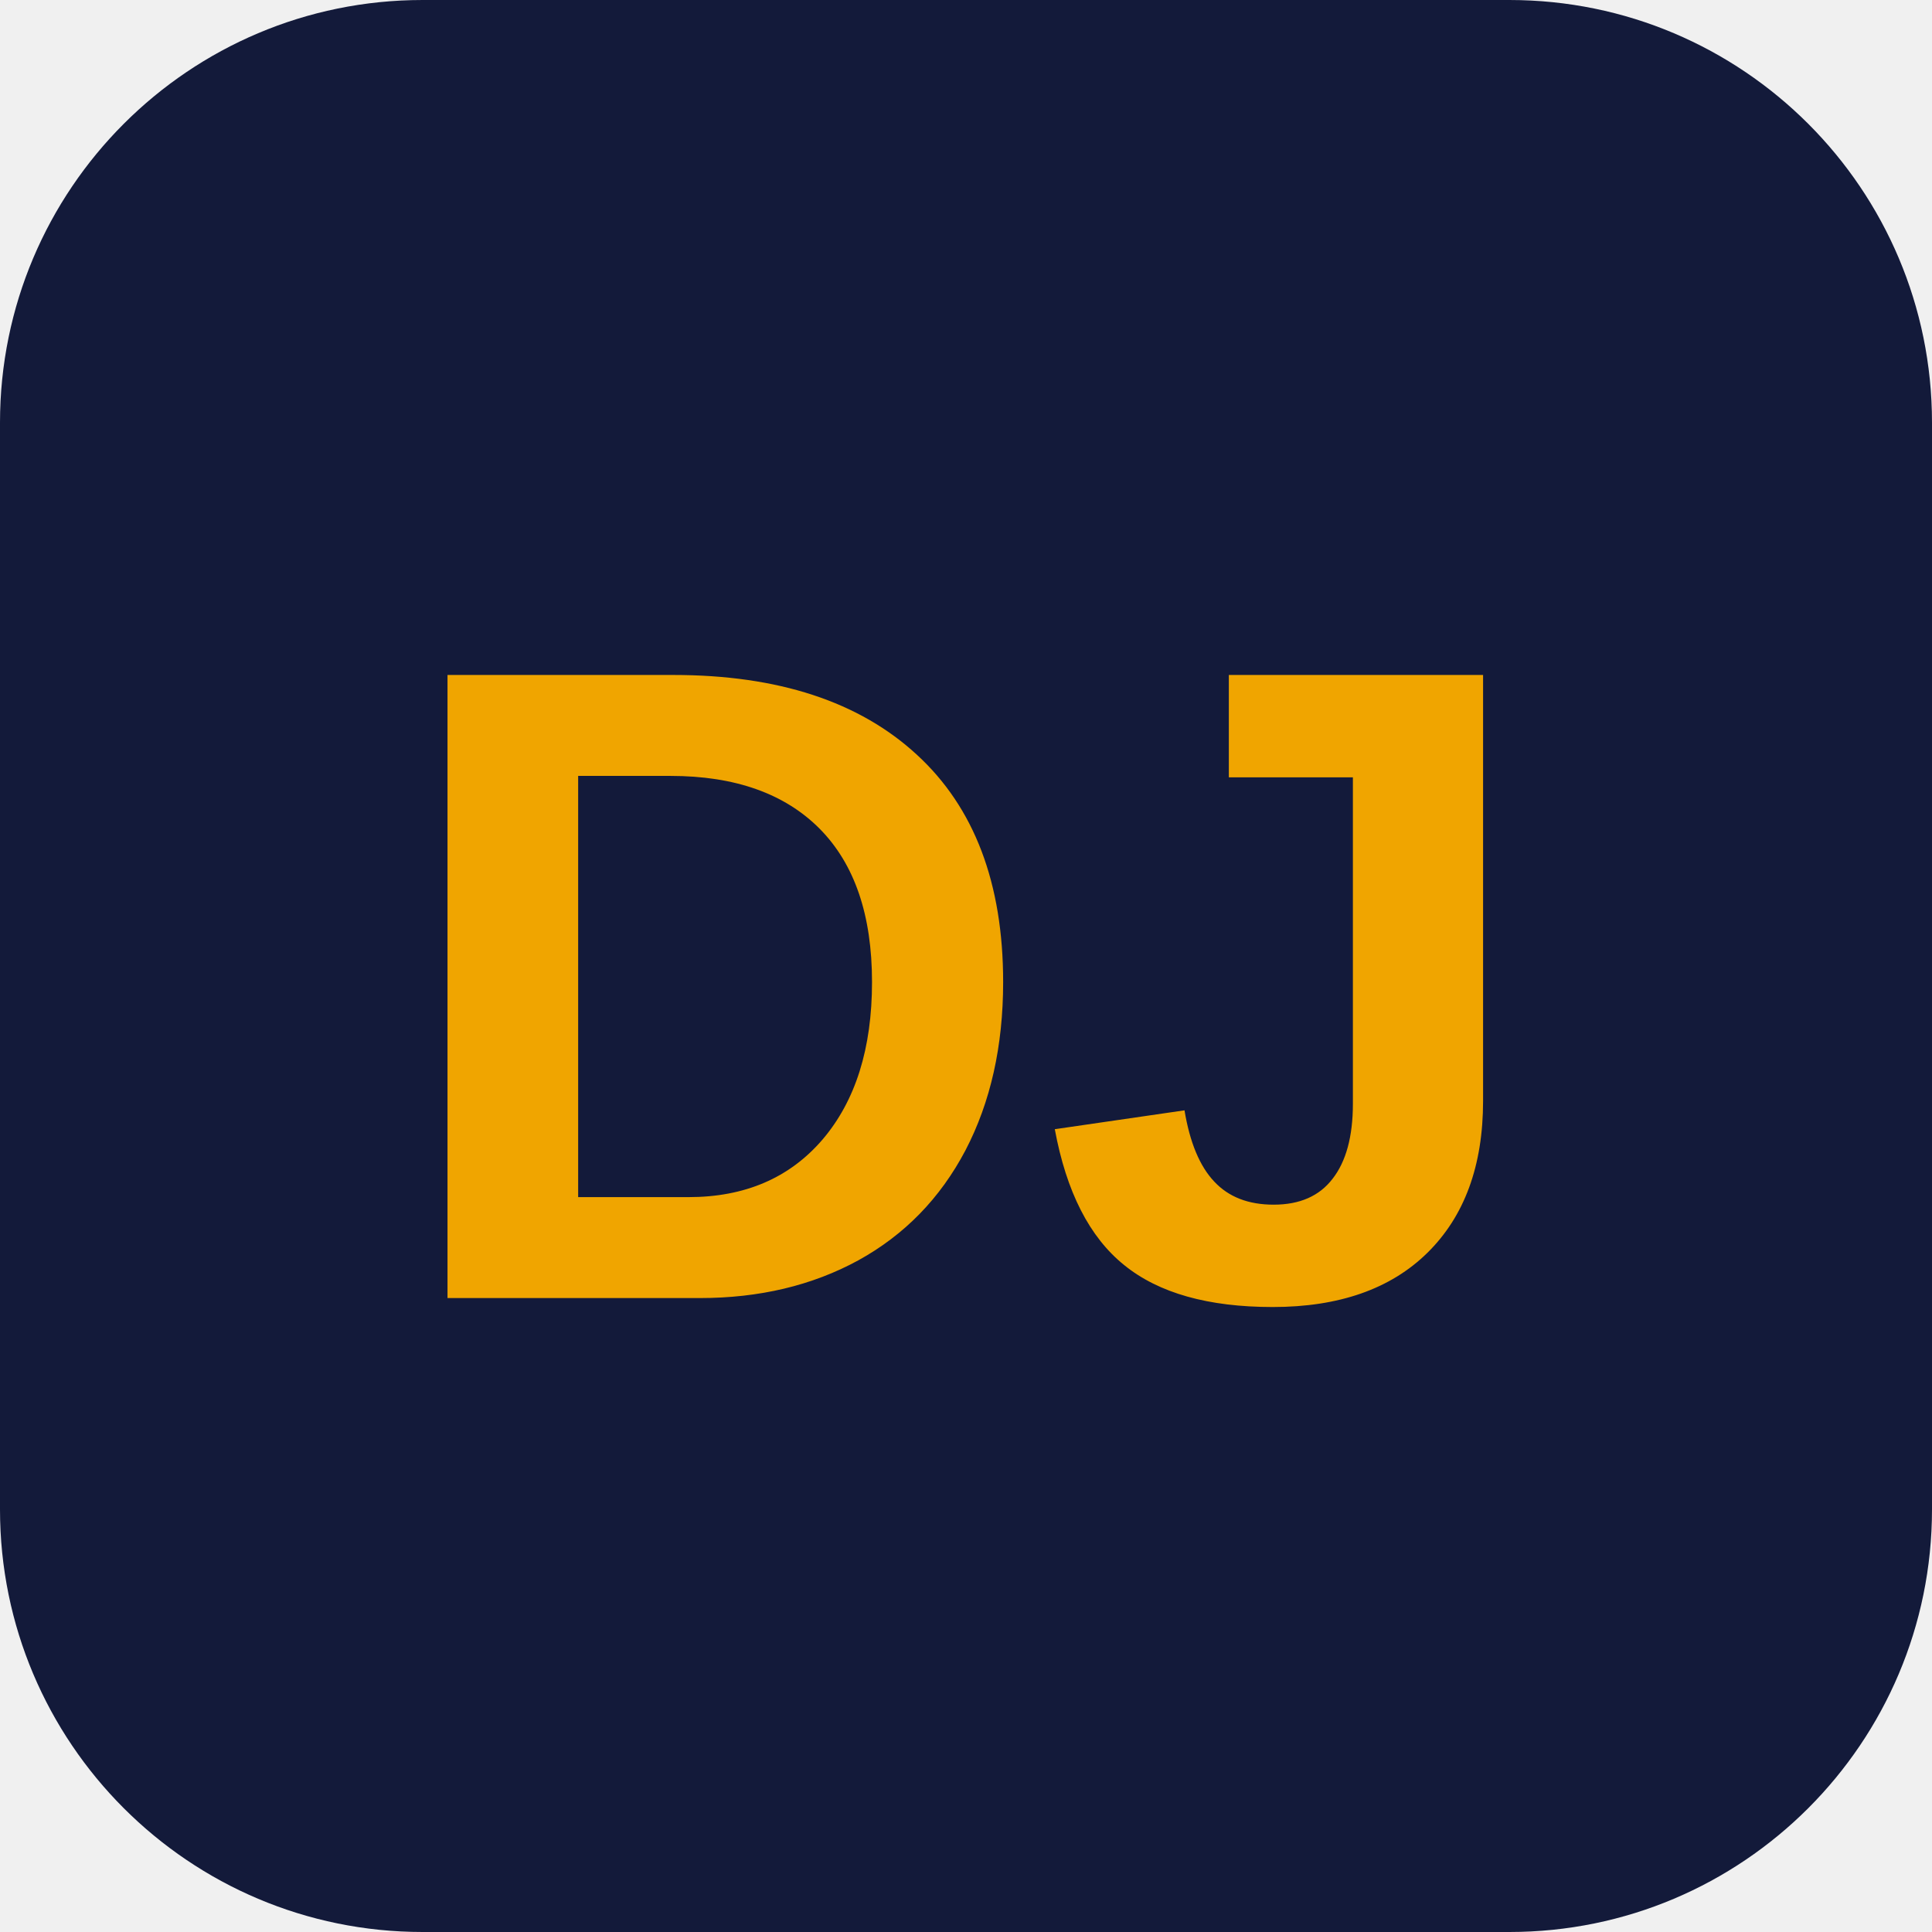
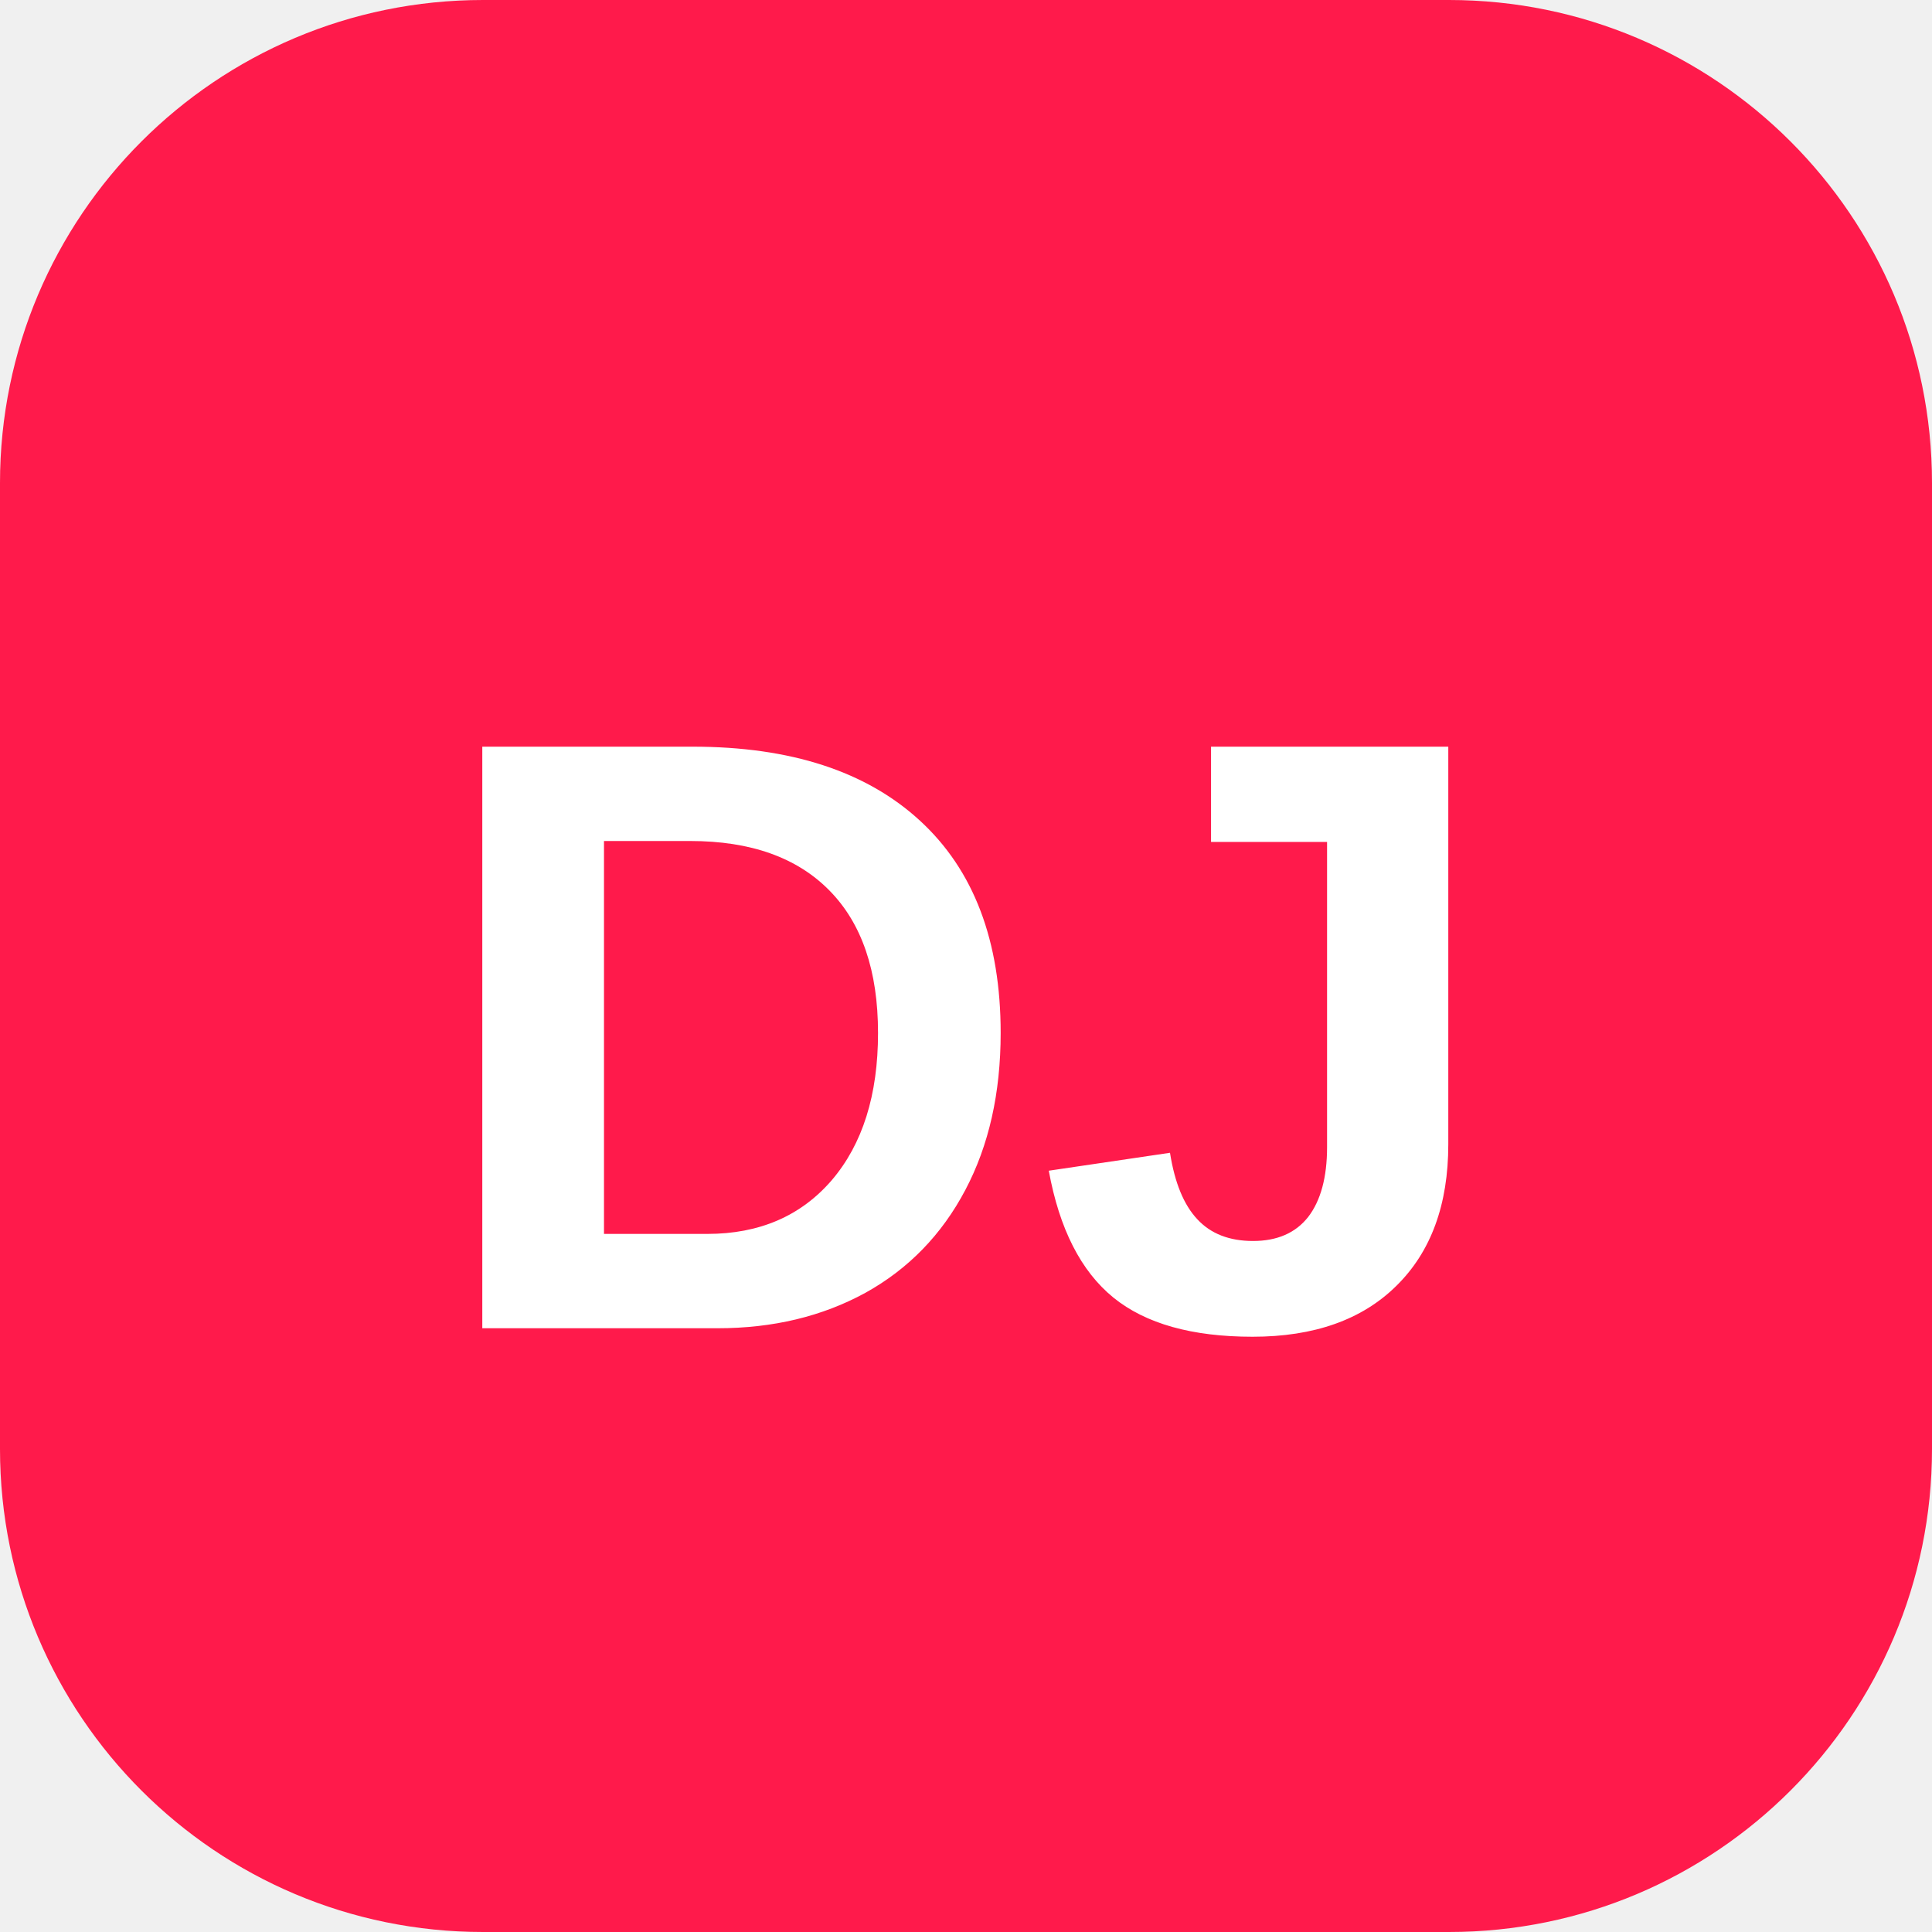
<svg xmlns="http://www.w3.org/2000/svg" viewBox="0 0 64 64">
-   <rect width="64" height="64" rx="14" fill="#131a3a" />
-   <text x="32" y="43" text-anchor="middle" font-family="Arial, Helvetica, sans-serif" font-weight="800" font-size="30" fill="#f0a500">DJ</text>
+   <rect width="64" height="64" rx="16" fill="#ff1a4b" />
+   <text x="32" y="44" text-anchor="middle" font-family="Arial, Helvetica, sans-serif" font-weight="800" font-size="28" fill="#ffffff">DJ</text>
</svg>
